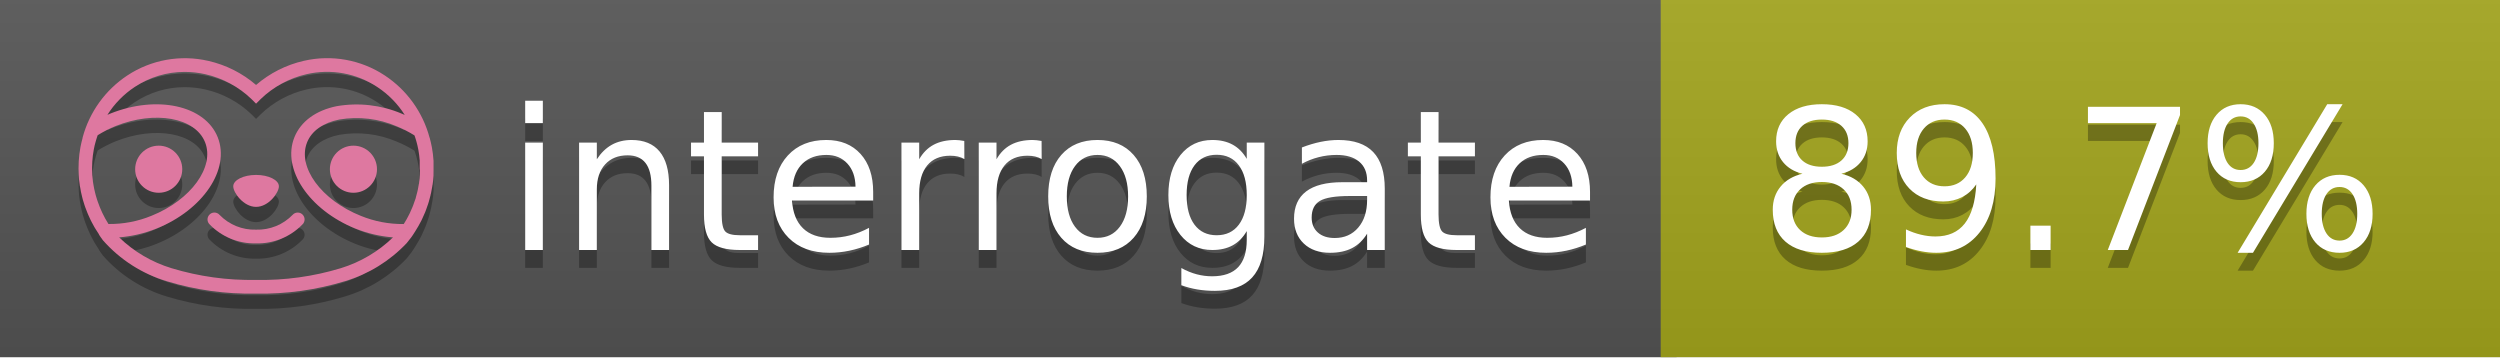
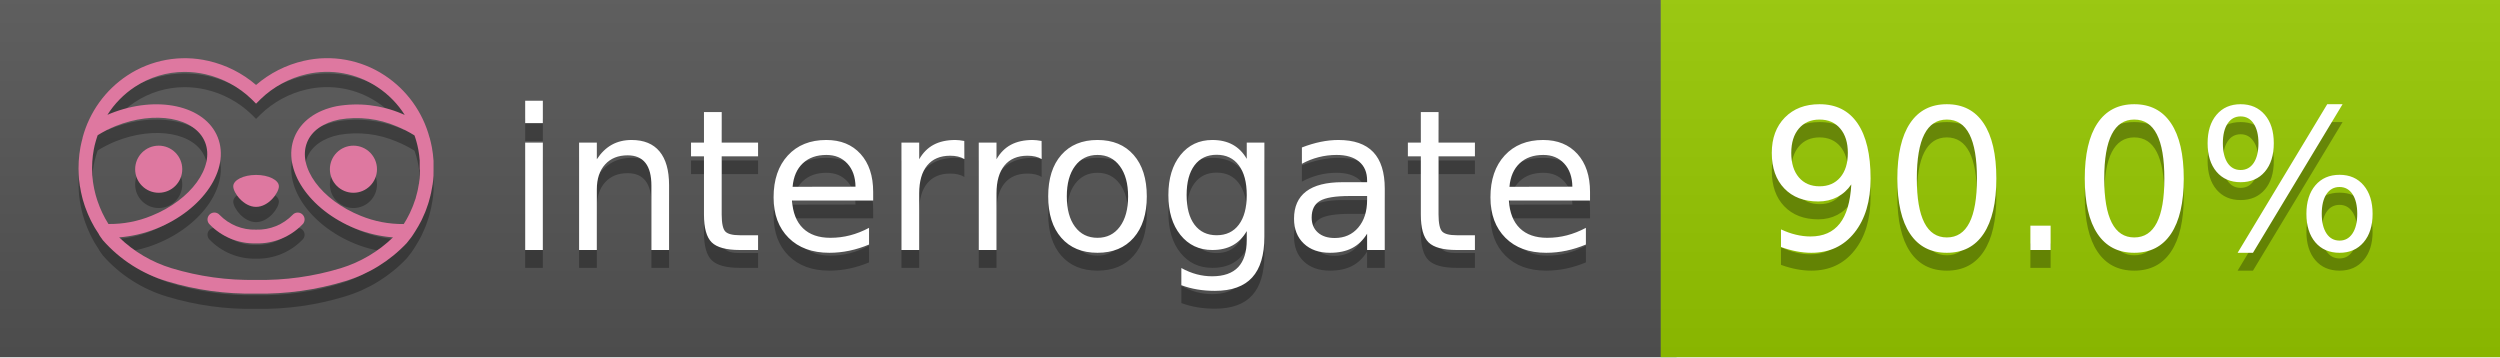
<svg xmlns="http://www.w3.org/2000/svg" width="140" height="20" viewBox="0 0 140 20" version="1.1" xml:space="preserve" style="fill-rule:evenodd;clip-rule:evenodd;stroke-linejoin:round;stroke-miterlimit:2;">
  <g transform="matrix(1,0,0,1,22,0)">
    <g id="backgrounds" transform="matrix(1.32789,0,0,1,-22.3892,0)">
      <rect x="0" y="0" width="71" height="20" style="fill:rgb(85,85,85);" />
    </g>
-     <rect x="71" y="0" width="47" height="20" data-interrogate="color" style="fill:#a4a61d" />
+     <rect x="71" y="0" width="47" height="20" data-interrogate="color" style="fill:#97CA00" />
    <g transform="matrix(1.19746,0,0,1,-22.3744,-4.85723e-16)">
      <rect x="0" y="0" width="118" height="20" style="fill:url(#_Linear1);" />
    </g>
  </g>
  <g fill="#fff" text-anchor="middle" font-family="DejaVu Sans,Verdana,Geneva,sans-serif" font-size="110">
    <text x="590" y="150" fill="#010101" fill-opacity=".3" transform="scale(.1)" textLength="610">interrogate</text>
    <text x="590" y="140" transform="scale(.1)" textLength="610">interrogate</text>
-     <text x="1160" y="150" fill="#010101" fill-opacity=".3" transform="scale(.1)" textLength="370" data-interrogate="result">89.7%</text>
-     <text x="1160" y="140" transform="scale(.1)" textLength="370" data-interrogate="result">89.7%</text>
+     <text x="1160" y="150" fill="#010101" fill-opacity=".3" transform="scale(.1)" textLength="370" data-interrogate="result">90.0%</text>
+     <text x="1160" y="140" transform="scale(.1)" textLength="370" data-interrogate="result">90.0%</text>
  </g>
  <g id="logo-shadow" transform="matrix(0.854876,0,0,0.854876,-6.73514,1.732)">
    <g transform="matrix(0.299012,0,0,0.299012,9.70229,-6.68582)">
      <path d="M50,64.25C52.76,64.25 55,61.13 55,59.75C55,58.37 52.76,57.25 50,57.25C47.24,57.25 45,58.37 45,59.75C45,61.13 47.24,64.25 50,64.25Z" style="fill:rgb(1,1,1);fill-opacity:0.3;fill-rule:nonzero;" />
    </g>
    <g transform="matrix(0.299012,0,0,0.299012,9.70229,-6.68582)">
      <path d="M88,49.05C86.506,43.475 83.018,38.638 78.2,35.46C72.969,32.002 66.539,30.844 60.43,32.26C56.576,33.145 52.995,34.958 50,37.54C46.998,34.958 43.411,33.149 39.55,32.27C33.441,30.853 27.011,32.011 21.78,35.47C16.97,38.652 13.489,43.489 12,49.06L12,49.13C11.82,49.79 11.66,50.46 11.53,51.13C11.146,53.207 11.021,55.323 11.16,57.43C11.16,58.03 11.26,58.63 11.34,59.23C11.34,59.51 11.43,59.79 11.48,60.07C11.53,60.35 11.58,60.68 11.64,60.98C11.7,61.28 11.8,61.69 11.89,62.05C11.98,62.41 11.99,62.47 12.05,62.68C12.16,63.07 12.28,63.46 12.41,63.84L12.58,64.34C12.72,64.74 12.88,65.14 13.04,65.53L13.23,65.98C13.403,66.373 13.583,66.767 13.77,67.16L13.99,67.59C14.19,67.97 14.39,68.35 14.61,68.73L14.87,69.15C15.1,69.52 15.33,69.89 15.58,70.26L15.58,70.32L15.99,70.93C16.14,71.14 16.29,71.36 16.45,71.57C20.206,75.83 25.086,78.95 30.53,80.57C36.839,82.48 43.41,83.385 50,83.25C56.599,83.374 63.177,82.456 69.49,80.53C74.644,78.978 79.303,76.102 83,72.19C83.34,71.78 83.65,71.35 84,70.92L84.18,70.66L84.33,70.44L84.41,70.32C84.55,70.12 84.67,69.9 84.81,69.7C85.07,69.3 85.32,68.89 85.55,68.48C85.78,68.07 86.02,67.65 86.23,67.22C86.31,67.05 86.39,66.88 86.47,66.7C86.67,66.28 86.85,65.87 87.03,65.44L87.23,64.92C87.397,64.487 87.55,64.05 87.69,63.61L87.85,63.09C87.98,62.64 88.1,62.19 88.21,61.74C88.21,61.57 88.3,61.39 88.33,61.22C88.43,60.75 88.52,60.22 88.6,59.79C88.6,59.64 88.66,59.49 88.68,59.33C88.77,58.71 88.84,58.08 88.88,57.45L88.88,54.17C88.817,53.164 88.693,52.162 88.51,51.17C88.38,50.5 88.23,49.84 88.05,49.17L88,49.05ZM85.89,56.44L85.89,57.23C85.89,57.78 85.79,58.32 85.72,58.86C85.72,59.01 85.72,59.15 85.65,59.3C85.59,59.7 85.51,60.11 85.43,60.51L85.32,60.99C85.23,61.38 85.12,61.77 85.01,62.16C85.01,62.31 84.93,62.46 84.88,62.6C84.74,63.04 84.59,63.47 84.42,63.9L84.27,64.28C84.1,64.71 83.91,65.14 83.71,65.56C83.51,65.98 83.43,66.12 83.28,66.4L83.01,66.91C82.83,67.223 82.643,67.537 82.45,67.85L82.35,68.01C79.121,68.047 75.918,67.434 72.93,66.21C64.27,62.74 59,55.52 61.18,50.11C62.18,47.6 64.7,45.82 68.26,45.11C72.489,44.395 76.835,44.908 80.78,46.59C82.141,47.144 83.453,47.813 84.7,48.59C84.76,48.76 84.82,48.93 84.88,49.1C84.94,49.27 85.05,49.63 85.12,49.9C85.28,50.5 85.44,51.1 85.55,51.73C85.691,52.507 85.792,53.292 85.85,54.08L85.85,55.89C85.85,56.12 85.91,56.25 85.91,56.45L85.89,56.44ZM17.66,68C16.668,66.435 15.869,64.756 15.28,63L15.17,62.68C15.06,62.35 14.96,62.01 14.87,61.68C14.823,61.493 14.777,61.31 14.73,61.13C14.66,60.84 14.59,60.55 14.53,60.27C14.47,59.99 14.43,59.72 14.38,59.44C14.33,59.16 14.3,59 14.27,58.78C14.2,58.27 14.15,57.78 14.11,57.23L14.11,57.03C14.008,55.236 14.122,53.437 14.45,51.67C14.56,51.06 14.71,50.46 14.88,49.87C14.96,49.59 15.04,49.32 15.13,49.05C15.22,48.78 15.24,48.72 15.3,48.55C16.548,47.774 17.859,47.105 19.22,46.55C27.86,43.09 36.65,44.67 38.82,50.08C40.99,55.49 35.73,62.74 27.09,66.2C24.101,67.431 20.893,68.043 17.66,68ZM68.57,77.68C62.554,79.508 56.287,80.376 50,80.25C43.737,80.37 37.495,79.506 31.5,77.69C27.185,76.38 23.243,74.062 20,70.93C22.815,70.706 25.58,70.055 28.2,69C38.37,64.92 44.39,56 41.6,49C38.81,42 28.27,39.72 18.1,43.8L17.43,44.09C18.973,41.648 21.019,39.561 23.43,37.97C26.671,35.824 30.473,34.68 34.36,34.68C35.884,34.681 37.404,34.852 38.89,35.19C42.694,36.049 46.191,37.935 49,40.64L50,41.64L51,40.64C53.797,37.937 57.279,36.049 61.07,35.18C66.402,33.947 72.014,34.968 76.57,38C78.98,39.588 81.026,41.671 82.57,44.11L81.9,43.82C77.409,41.921 72.464,41.355 67.66,42.19C63.08,43.12 59.79,45.54 58.39,49.02C55.6,55.97 61.62,64.94 71.79,69.02C74.414,70.07 77.182,70.714 80,70.93C76.776,74.05 72.859,76.363 68.57,77.68Z" style="fill:rgb(1,1,1);fill-opacity:0.3;fill-rule:nonzero;" />
    </g>
    <g transform="matrix(0.299012,0,0,0.299012,9.70229,-6.68582)">
      <circle cx="71.33" cy="56" r="5.16" style="fill:rgb(1,1,1);fill-opacity:0.3;" />
    </g>
    <g transform="matrix(0.299012,0,0,0.299012,9.70229,-6.68582)">
      <circle cx="28.67" cy="56" r="5.16" style="fill:rgb(1,1,1);fill-opacity:0.3;" />
    </g>
    <g transform="matrix(0.299012,0,0,0.299012,9.70229,-6.68582)">
      <path d="M58,66C55.912,68.161 53.003,69.339 50,69.24C46.997,69.339 44.088,68.161 42,66C41.714,65.677 41.302,65.491 40.87,65.491C40.042,65.491 39.361,66.172 39.361,67C39.361,67.368 39.496,67.724 39.74,68C42.403,70.804 46.134,72.35 50,72.25C53.862,72.347 57.59,70.802 60.25,68C60.495,67.725 60.63,67.369 60.63,67C60.63,66.174 59.951,65.495 59.125,65.495C58.695,65.495 58.285,65.679 58,66Z" style="fill:rgb(1,1,1);fill-opacity:0.3;fill-rule:nonzero;" />
    </g>
  </g>
  <g id="logo-pink" transform="matrix(0.854876,0,0,0.854876,-6.73514,0.877124)">
    <g transform="matrix(0.299012,0,0,0.299012,9.70229,-6.68582)">
      <path d="M50,64.25C52.76,64.25 55,61.13 55,59.75C55,58.37 52.76,57.25 50,57.25C47.24,57.25 45,58.37 45,59.75C45,61.13 47.24,64.25 50,64.25Z" style="fill:rgb(222,120,160);fill-rule:nonzero;" />
    </g>
    <g transform="matrix(0.299012,0,0,0.299012,9.70229,-6.68582)">
      <path d="M88,49.05C86.506,43.475 83.018,38.638 78.2,35.46C72.969,32.002 66.539,30.844 60.43,32.26C56.576,33.145 52.995,34.958 50,37.54C46.998,34.958 43.411,33.149 39.55,32.27C33.441,30.853 27.011,32.011 21.78,35.47C16.97,38.652 13.489,43.489 12,49.06L12,49.13C11.82,49.79 11.66,50.46 11.53,51.13C11.146,53.207 11.021,55.323 11.16,57.43C11.16,58.03 11.26,58.63 11.34,59.23C11.34,59.51 11.43,59.79 11.48,60.07C11.53,60.35 11.58,60.68 11.64,60.98C11.7,61.28 11.8,61.69 11.89,62.05C11.98,62.41 11.99,62.47 12.05,62.68C12.16,63.07 12.28,63.46 12.41,63.84L12.58,64.34C12.72,64.74 12.88,65.14 13.04,65.53L13.23,65.98C13.403,66.373 13.583,66.767 13.77,67.16L13.99,67.59C14.19,67.97 14.39,68.35 14.61,68.73L14.87,69.15C15.1,69.52 15.33,69.89 15.58,70.26L15.58,70.32L15.99,70.93C16.14,71.14 16.29,71.36 16.45,71.57C20.206,75.83 25.086,78.95 30.53,80.57C36.839,82.48 43.41,83.385 50,83.25C56.599,83.374 63.177,82.456 69.49,80.53C74.644,78.978 79.303,76.102 83,72.19C83.34,71.78 83.65,71.35 84,70.92L84.18,70.66L84.33,70.44L84.41,70.32C84.55,70.12 84.67,69.9 84.81,69.7C85.07,69.3 85.32,68.89 85.55,68.48C85.78,68.07 86.02,67.65 86.23,67.22C86.31,67.05 86.39,66.88 86.47,66.7C86.67,66.28 86.85,65.87 87.03,65.44L87.23,64.92C87.397,64.487 87.55,64.05 87.69,63.61L87.85,63.09C87.98,62.64 88.1,62.19 88.21,61.74C88.21,61.57 88.3,61.39 88.33,61.22C88.43,60.75 88.52,60.22 88.6,59.79C88.6,59.64 88.66,59.49 88.68,59.33C88.77,58.71 88.84,58.08 88.88,57.45L88.88,54.17C88.817,53.164 88.693,52.162 88.51,51.17C88.38,50.5 88.23,49.84 88.05,49.17L88,49.05ZM85.89,56.44L85.89,57.23C85.89,57.78 85.79,58.32 85.72,58.86C85.72,59.01 85.72,59.15 85.65,59.3C85.59,59.7 85.51,60.11 85.43,60.51L85.32,60.99C85.23,61.38 85.12,61.77 85.01,62.16C85.01,62.31 84.93,62.46 84.88,62.6C84.74,63.04 84.59,63.47 84.42,63.9L84.27,64.28C84.1,64.71 83.91,65.14 83.71,65.56C83.51,65.98 83.43,66.12 83.28,66.4L83.01,66.91C82.83,67.223 82.643,67.537 82.45,67.85L82.35,68.01C79.121,68.047 75.918,67.434 72.93,66.21C64.27,62.74 59,55.52 61.18,50.11C62.18,47.6 64.7,45.82 68.26,45.11C72.489,44.395 76.835,44.908 80.78,46.59C82.141,47.144 83.453,47.813 84.7,48.59C84.76,48.76 84.82,48.93 84.88,49.1C84.94,49.27 85.05,49.63 85.12,49.9C85.28,50.5 85.44,51.1 85.55,51.73C85.691,52.507 85.792,53.292 85.85,54.08L85.85,55.89C85.85,56.12 85.91,56.25 85.91,56.45L85.89,56.44ZM17.66,68C16.668,66.435 15.869,64.756 15.28,63L15.17,62.68C15.06,62.35 14.96,62.01 14.87,61.68C14.823,61.493 14.777,61.31 14.73,61.13C14.66,60.84 14.59,60.55 14.53,60.27C14.47,59.99 14.43,59.72 14.38,59.44C14.33,59.16 14.3,59 14.27,58.78C14.2,58.27 14.15,57.78 14.11,57.23L14.11,57.03C14.008,55.236 14.122,53.437 14.45,51.67C14.56,51.06 14.71,50.46 14.88,49.87C14.96,49.59 15.04,49.32 15.13,49.05C15.22,48.78 15.24,48.72 15.3,48.55C16.548,47.774 17.859,47.105 19.22,46.55C27.86,43.09 36.65,44.67 38.82,50.08C40.99,55.49 35.73,62.74 27.09,66.2C24.101,67.431 20.893,68.043 17.66,68ZM68.57,77.68C62.554,79.508 56.287,80.376 50,80.25C43.737,80.37 37.495,79.506 31.5,77.69C27.185,76.38 23.243,74.062 20,70.93C22.815,70.706 25.58,70.055 28.2,69C38.37,64.92 44.39,56 41.6,49C38.81,42 28.27,39.72 18.1,43.8L17.43,44.09C18.973,41.648 21.019,39.561 23.43,37.97C26.671,35.824 30.473,34.68 34.36,34.68C35.884,34.681 37.404,34.852 38.89,35.19C42.694,36.049 46.191,37.935 49,40.64L50,41.64L51,40.64C53.797,37.937 57.279,36.049 61.07,35.18C66.402,33.947 72.014,34.968 76.57,38C78.98,39.588 81.026,41.671 82.57,44.11L81.9,43.82C77.409,41.921 72.464,41.355 67.66,42.19C63.08,43.12 59.79,45.54 58.39,49.02C55.6,55.97 61.62,64.94 71.79,69.02C74.414,70.07 77.182,70.714 80,70.93C76.776,74.05 72.859,76.363 68.57,77.68Z" style="fill:rgb(222,120,160);fill-rule:nonzero;" />
    </g>
    <g transform="matrix(0.299012,0,0,0.299012,9.70229,-6.68582)">
      <circle cx="71.33" cy="56" r="5.16" style="fill:rgb(222,120,160);" />
    </g>
    <g transform="matrix(0.299012,0,0,0.299012,9.70229,-6.68582)">
      <circle cx="28.67" cy="56" r="5.16" style="fill:rgb(222,120,160);" />
    </g>
    <g transform="matrix(0.299012,0,0,0.299012,9.70229,-6.68582)">
      <path d="M58,66C55.912,68.161 53.003,69.339 50,69.24C46.997,69.339 44.088,68.161 42,66C41.714,65.677 41.302,65.491 40.87,65.491C40.042,65.491 39.361,66.172 39.361,67C39.361,67.368 39.496,67.724 39.74,68C42.403,70.804 46.134,72.35 50,72.25C53.862,72.347 57.59,70.802 60.25,68C60.495,67.725 60.63,67.369 60.63,67C60.63,66.174 59.951,65.495 59.125,65.495C58.695,65.495 58.285,65.679 58,66Z" style="fill:rgb(222,120,160);fill-rule:nonzero;" />
    </g>
  </g>
  <defs>
    <linearGradient id="_Linear1" x1="0" y1="0" x2="1" y2="0" gradientUnits="userSpaceOnUse" gradientTransform="matrix(1.22465e-15,20,-20,1.22465e-15,0,0)">
      <stop offset="0" style="stop-color:rgb(187,187,187);stop-opacity:0.1" />
      <stop offset="1" style="stop-color:black;stop-opacity:0.1" />
    </linearGradient>
  </defs>
</svg>
